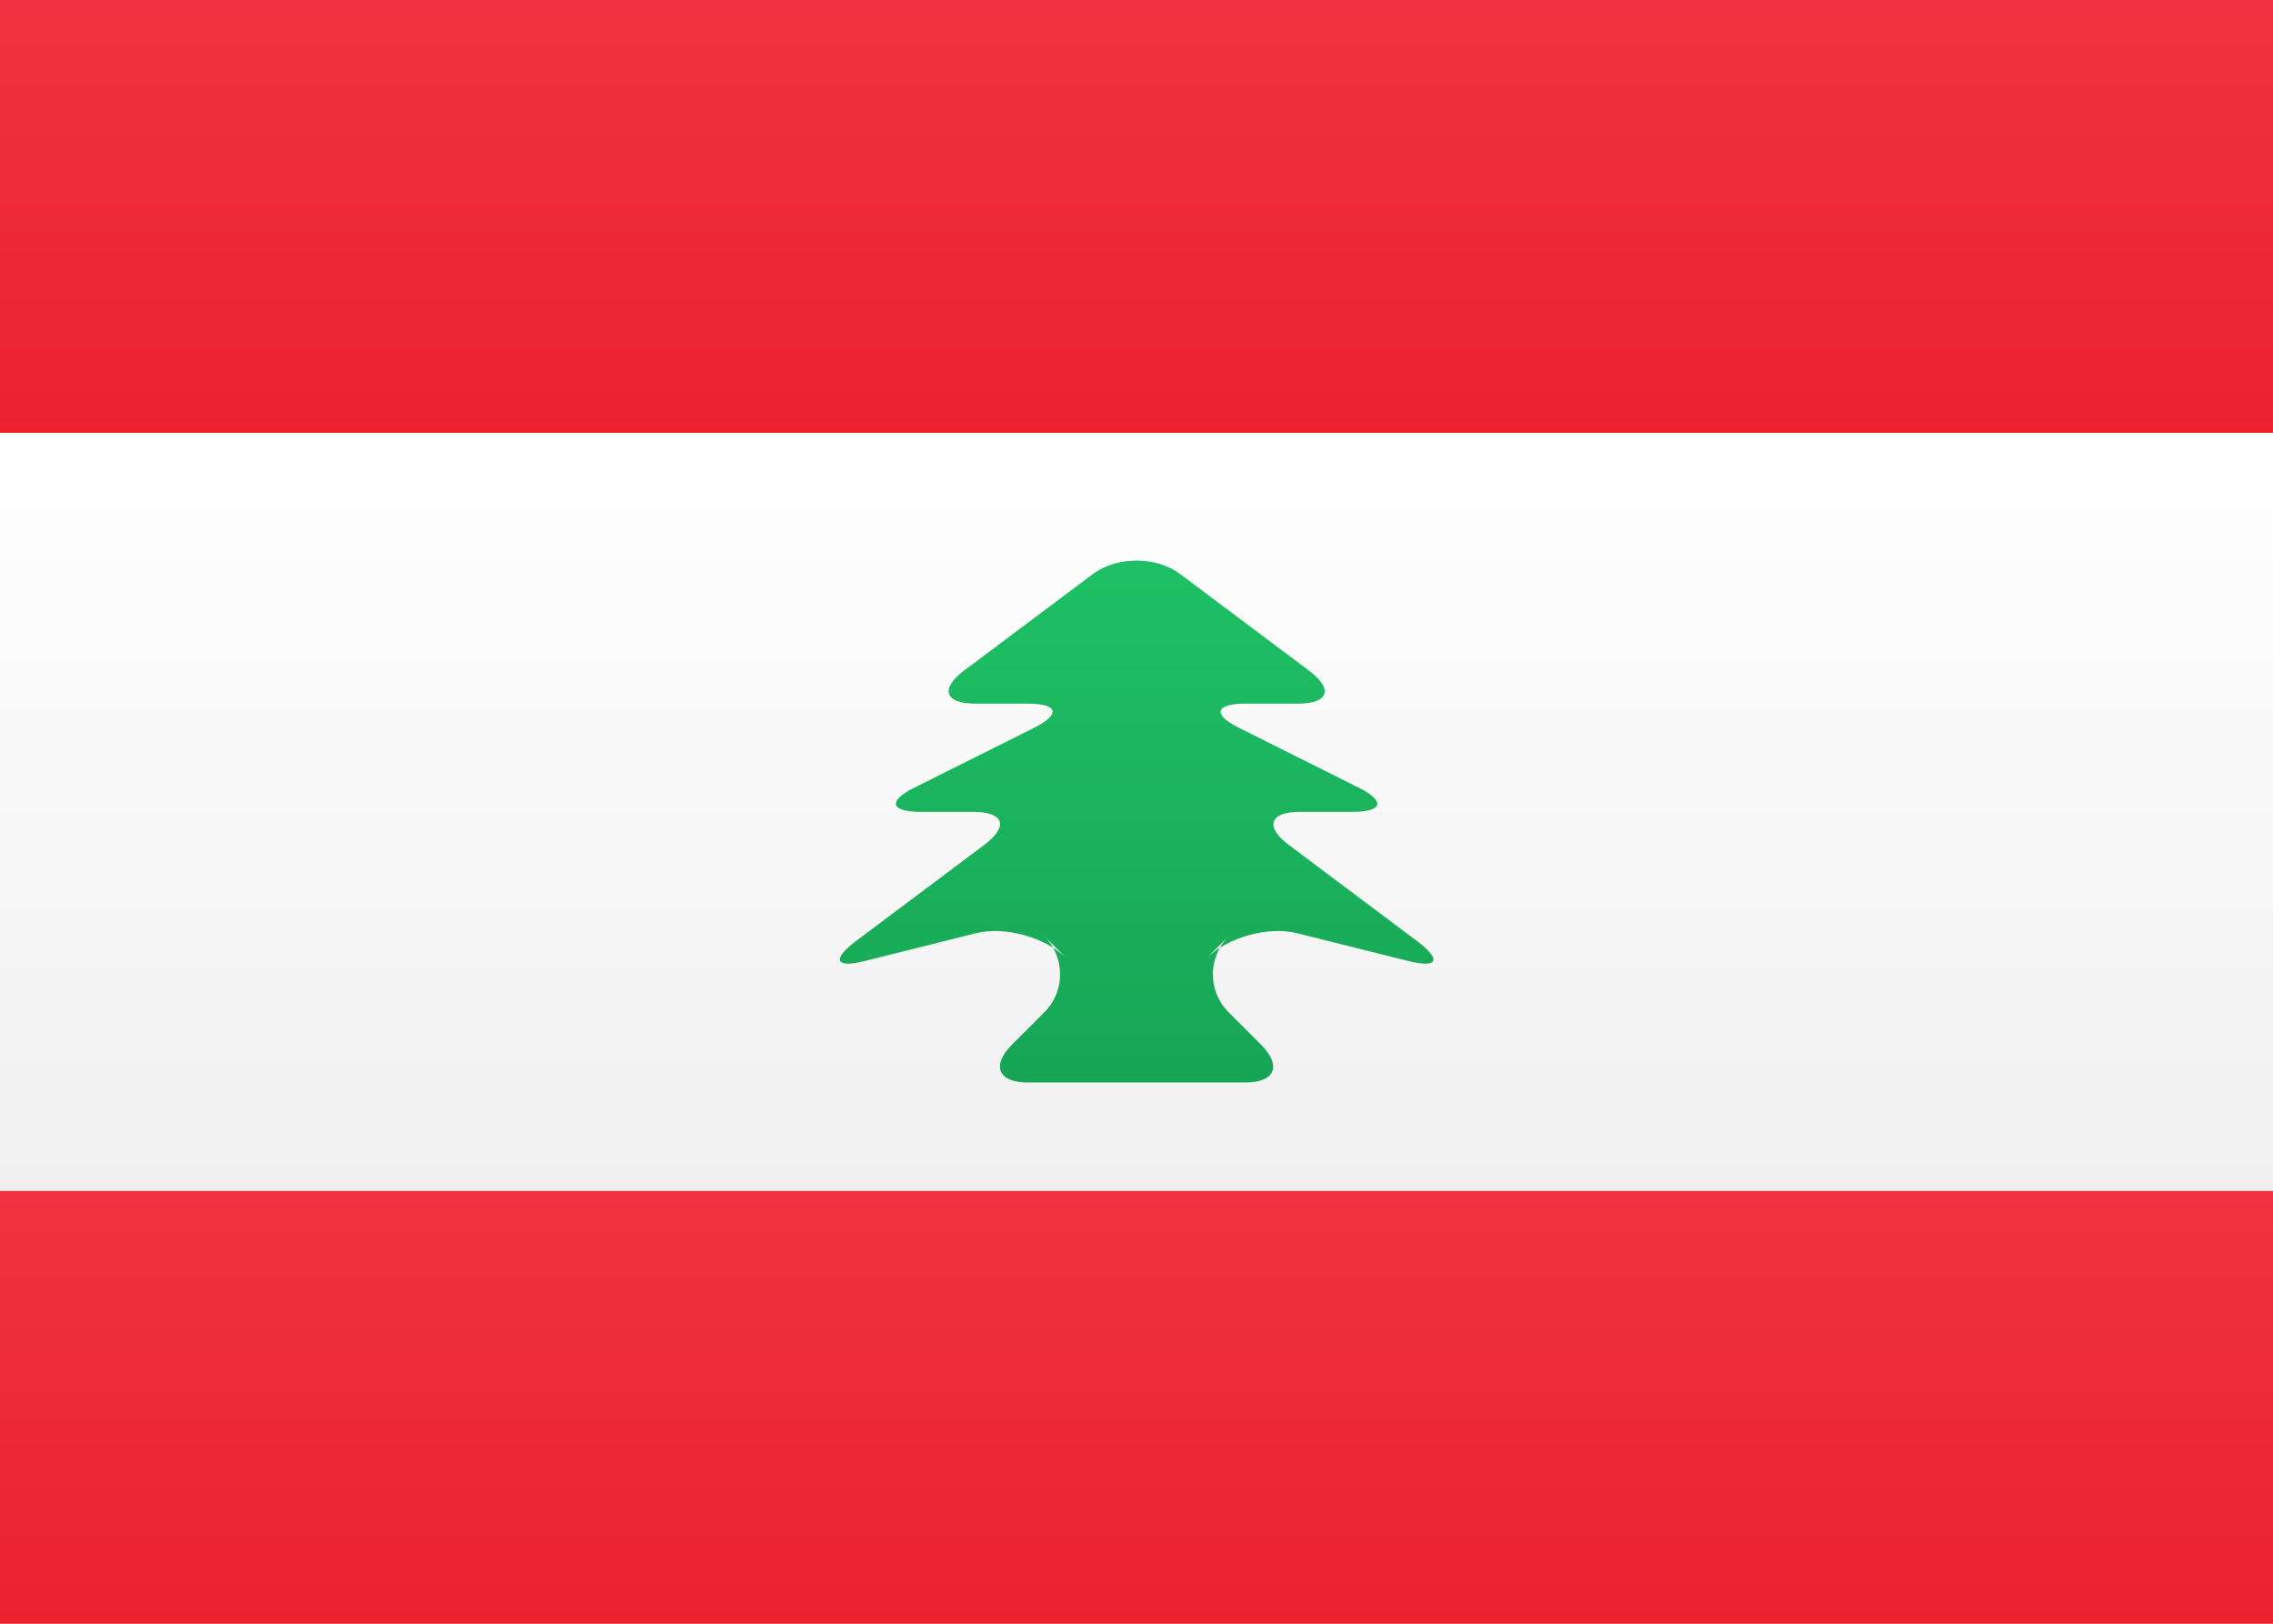
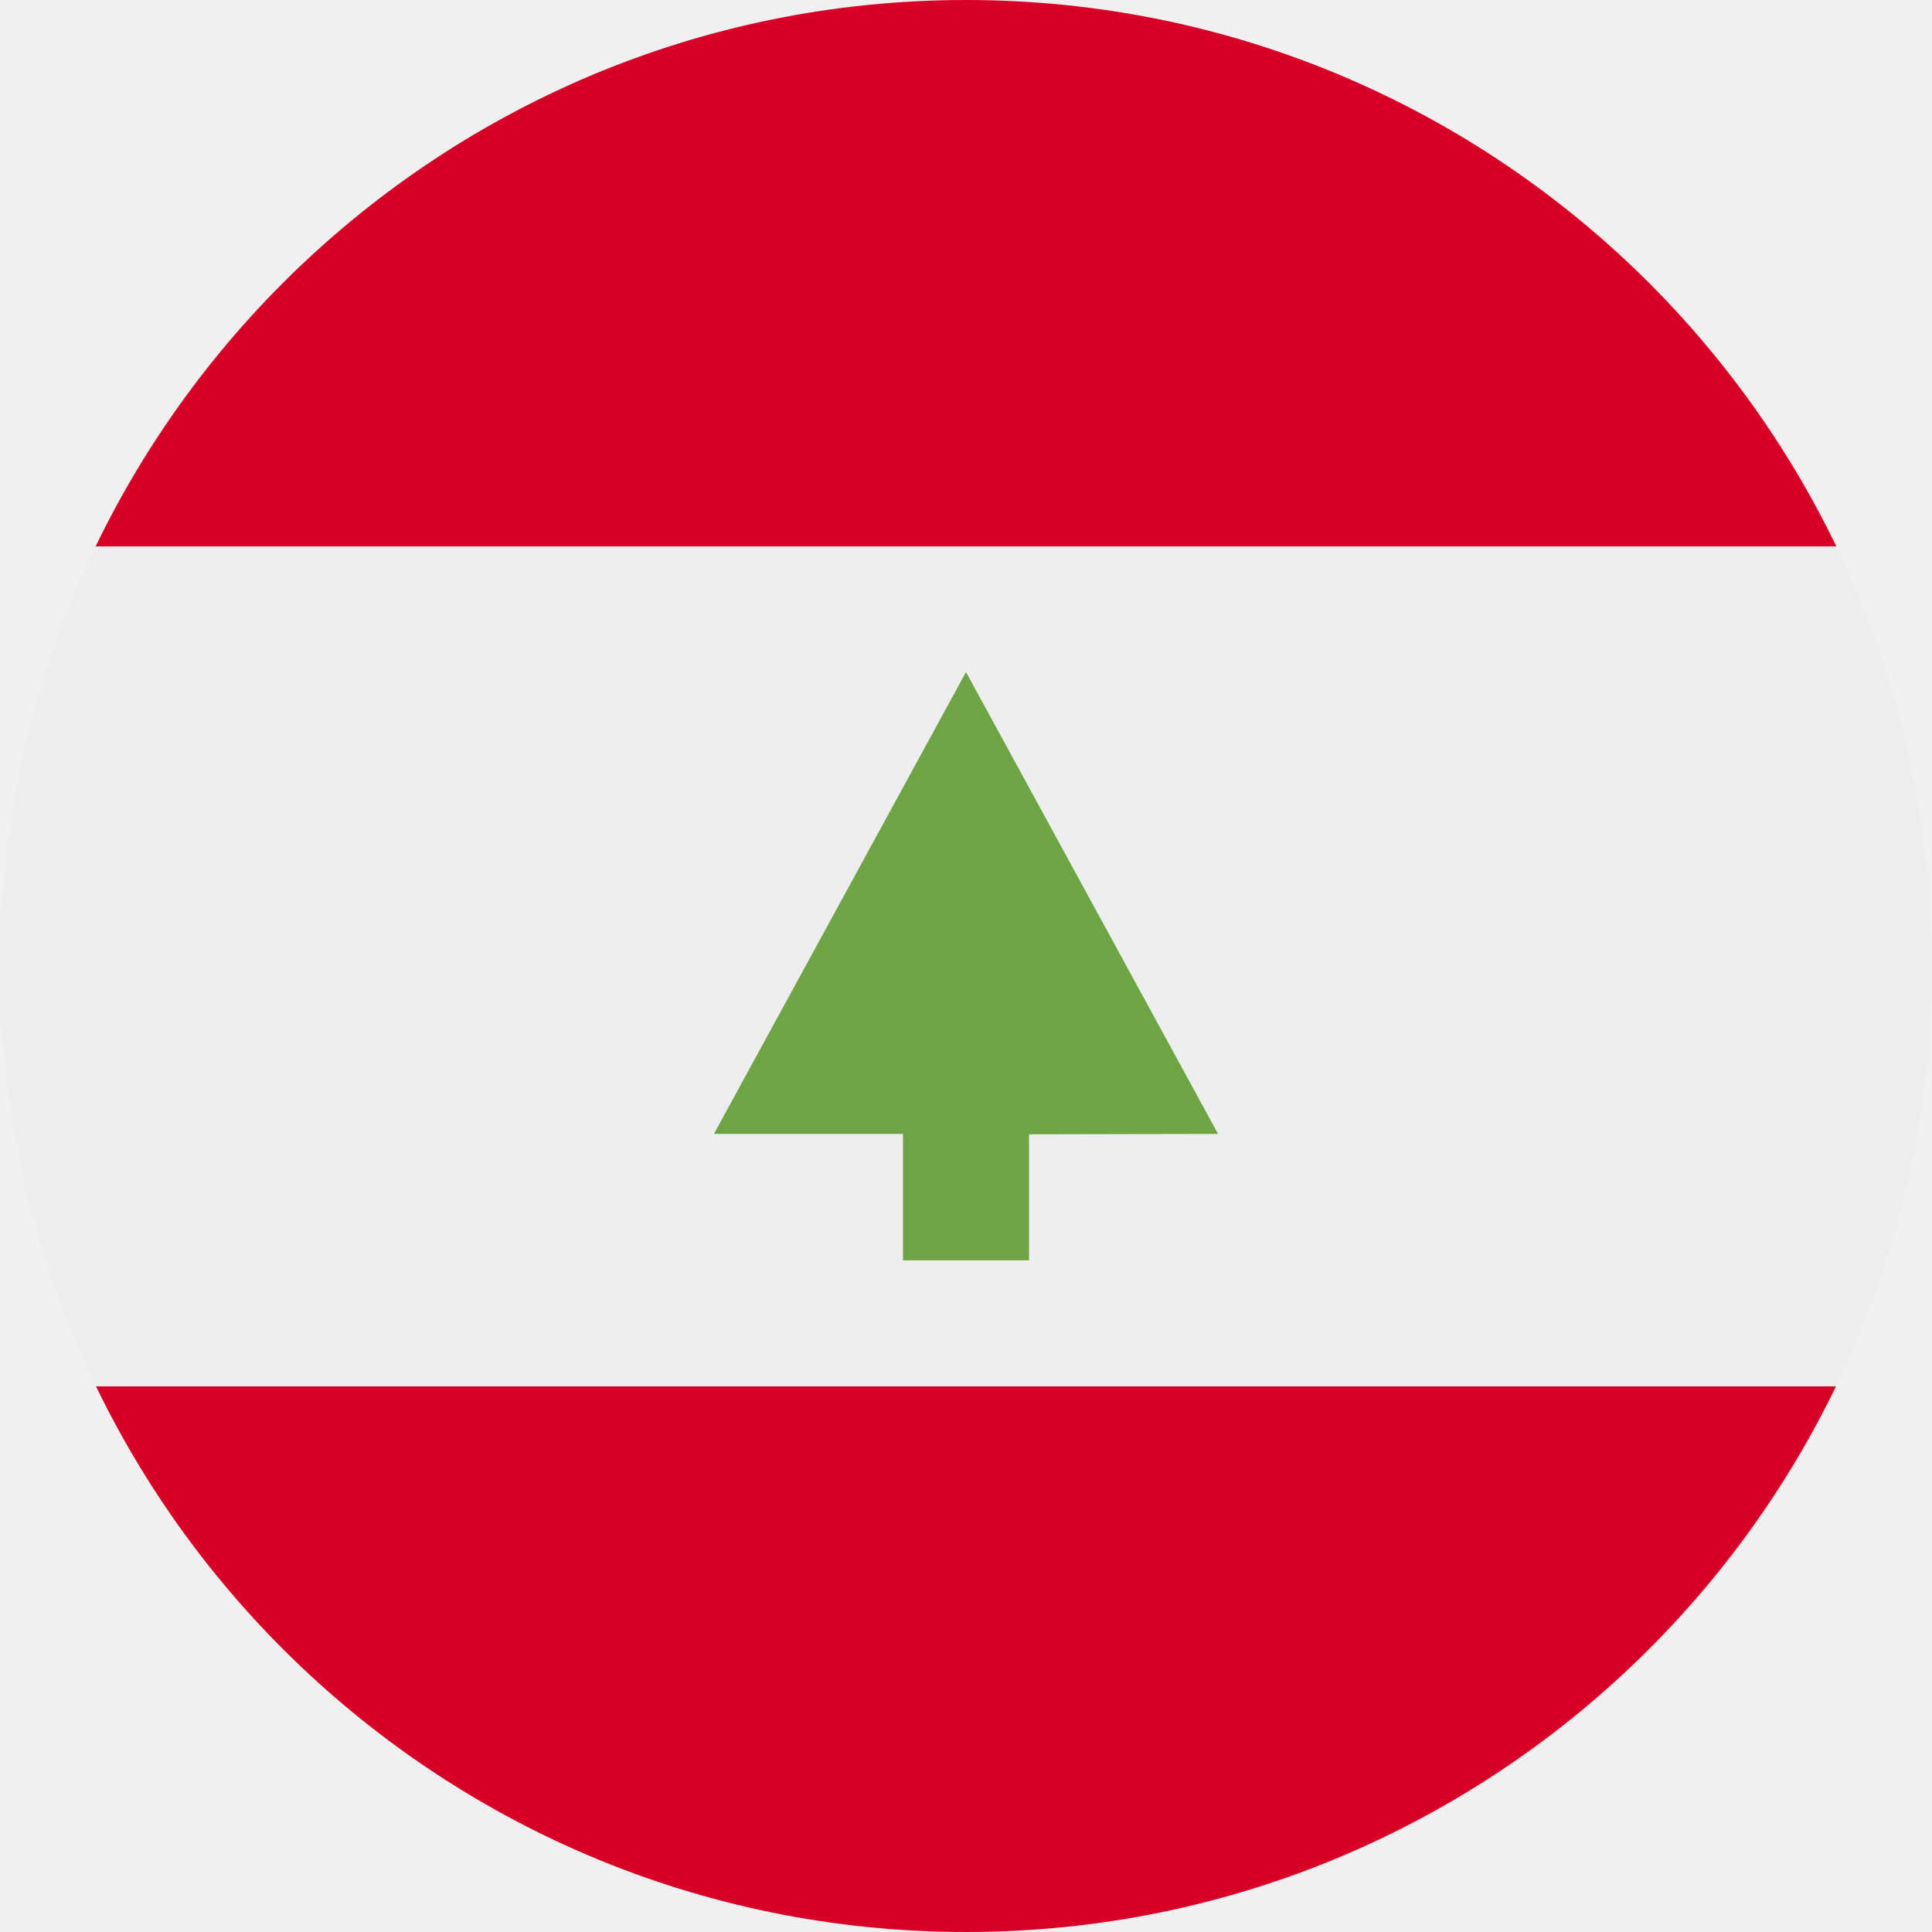
- <svg xmlns="http://www.w3.org/2000/svg" width="21px" height="15px" viewBox="0 0 21 15" version="1.1">
-   <defs>
-     <linearGradient x1="50%" y1="0%" x2="50%" y2="100%" id="linearGradient-1">
-       <stop stop-color="#FFFFFF" offset="0%" />
-       <stop stop-color="#F0F0F0" offset="100%" />
-     </linearGradient>
-     <linearGradient x1="50%" y1="0%" x2="50%" y2="100%" id="linearGradient-2">
-       <stop stop-color="#F03340" offset="0%" />
-       <stop stop-color="#EB212E" offset="100%" />
-     </linearGradient>
-     <linearGradient x1="50%" y1="0%" x2="50%" y2="100%" id="linearGradient-3">
-       <stop stop-color="#1FC065" offset="0%" />
-       <stop stop-color="#17A555" offset="100%" />
-     </linearGradient>
-   </defs>
-   <g id="Symbols" stroke="none" stroke-width="1" fill="none" fill-rule="evenodd">
-     <g id="LB">
-       <rect id="FlagBackground" fill="url(#linearGradient-1)" x="0" y="0" width="21" height="15" />
-       <rect id="Rectangle-2" fill="url(#linearGradient-2)" x="0" y="0" width="21" height="4" />
-       <rect id="Rectangle-2" fill="url(#linearGradient-2)" x="0" y="11" width="21" height="4" />
-       <rect id="Rectangle-2-Copy-4" fill="url(#linearGradient-1)" x="0" y="4" width="21" height="7" />
-       <path d="M9.65,9.35 C9.843,9.157 9.842,8.842 9.647,8.647 L9.853,8.853 C9.658,8.658 9.286,8.554 9.016,8.621 L7.984,8.879 C7.717,8.946 7.685,8.862 7.905,8.696 L9.095,7.804 C9.319,7.636 9.279,7.5 8.992,7.5 L8.508,7.5 C8.227,7.5 8.199,7.4 8.444,7.278 L9.556,6.722 C9.801,6.599 9.779,6.5 9.492,6.5 L9.008,6.5 C8.727,6.5 8.685,6.362 8.905,6.196 L10.095,5.304 C10.319,5.136 10.685,5.138 10.905,5.304 L12.095,6.196 C12.319,6.364 12.279,6.5 11.992,6.5 L11.508,6.5 C11.227,6.5 11.199,6.6 11.444,6.722 L12.556,7.278 C12.801,7.401 12.779,7.5 12.492,7.5 L12.008,7.5 C11.727,7.5 11.685,7.638 11.905,7.804 L13.095,8.696 C13.319,8.864 13.286,8.946 13.016,8.879 L11.984,8.621 C11.717,8.554 11.342,8.658 11.147,8.853 L11.353,8.647 C11.158,8.842 11.156,9.156 11.35,9.35 L11.65,9.65 C11.843,9.843 11.784,10 11.505,10 L9.495,10 C9.222,10 9.156,9.844 9.35,9.65 L9.65,9.35 Z" id="Combined-Shape" fill="url(#linearGradient-3)" />
-     </g>
+ <svg xmlns="http://www.w3.org/2000/svg" width="512" height="512" viewBox="0 0 512 512">
+   <mask id="a">
+     <circle cx="256" cy="256" r="256" fill="#fff" />
+   </mask>
+   <g mask="url(#a)">
+     <path fill="#d80027" d="M0 0h512v144.8l-45.8 113L512 367.4V512H0V367.4l46.3-111.1L0 144.8z" />
+     <path fill="#eee" d="M0 144.8h512v222.6H0z" />
+     <path fill="#6da544" d="M322.8 300.5 256 178.1l-66.8 122.4h50.1V334h33.4v-33.4z" />
  </g>
</svg>
